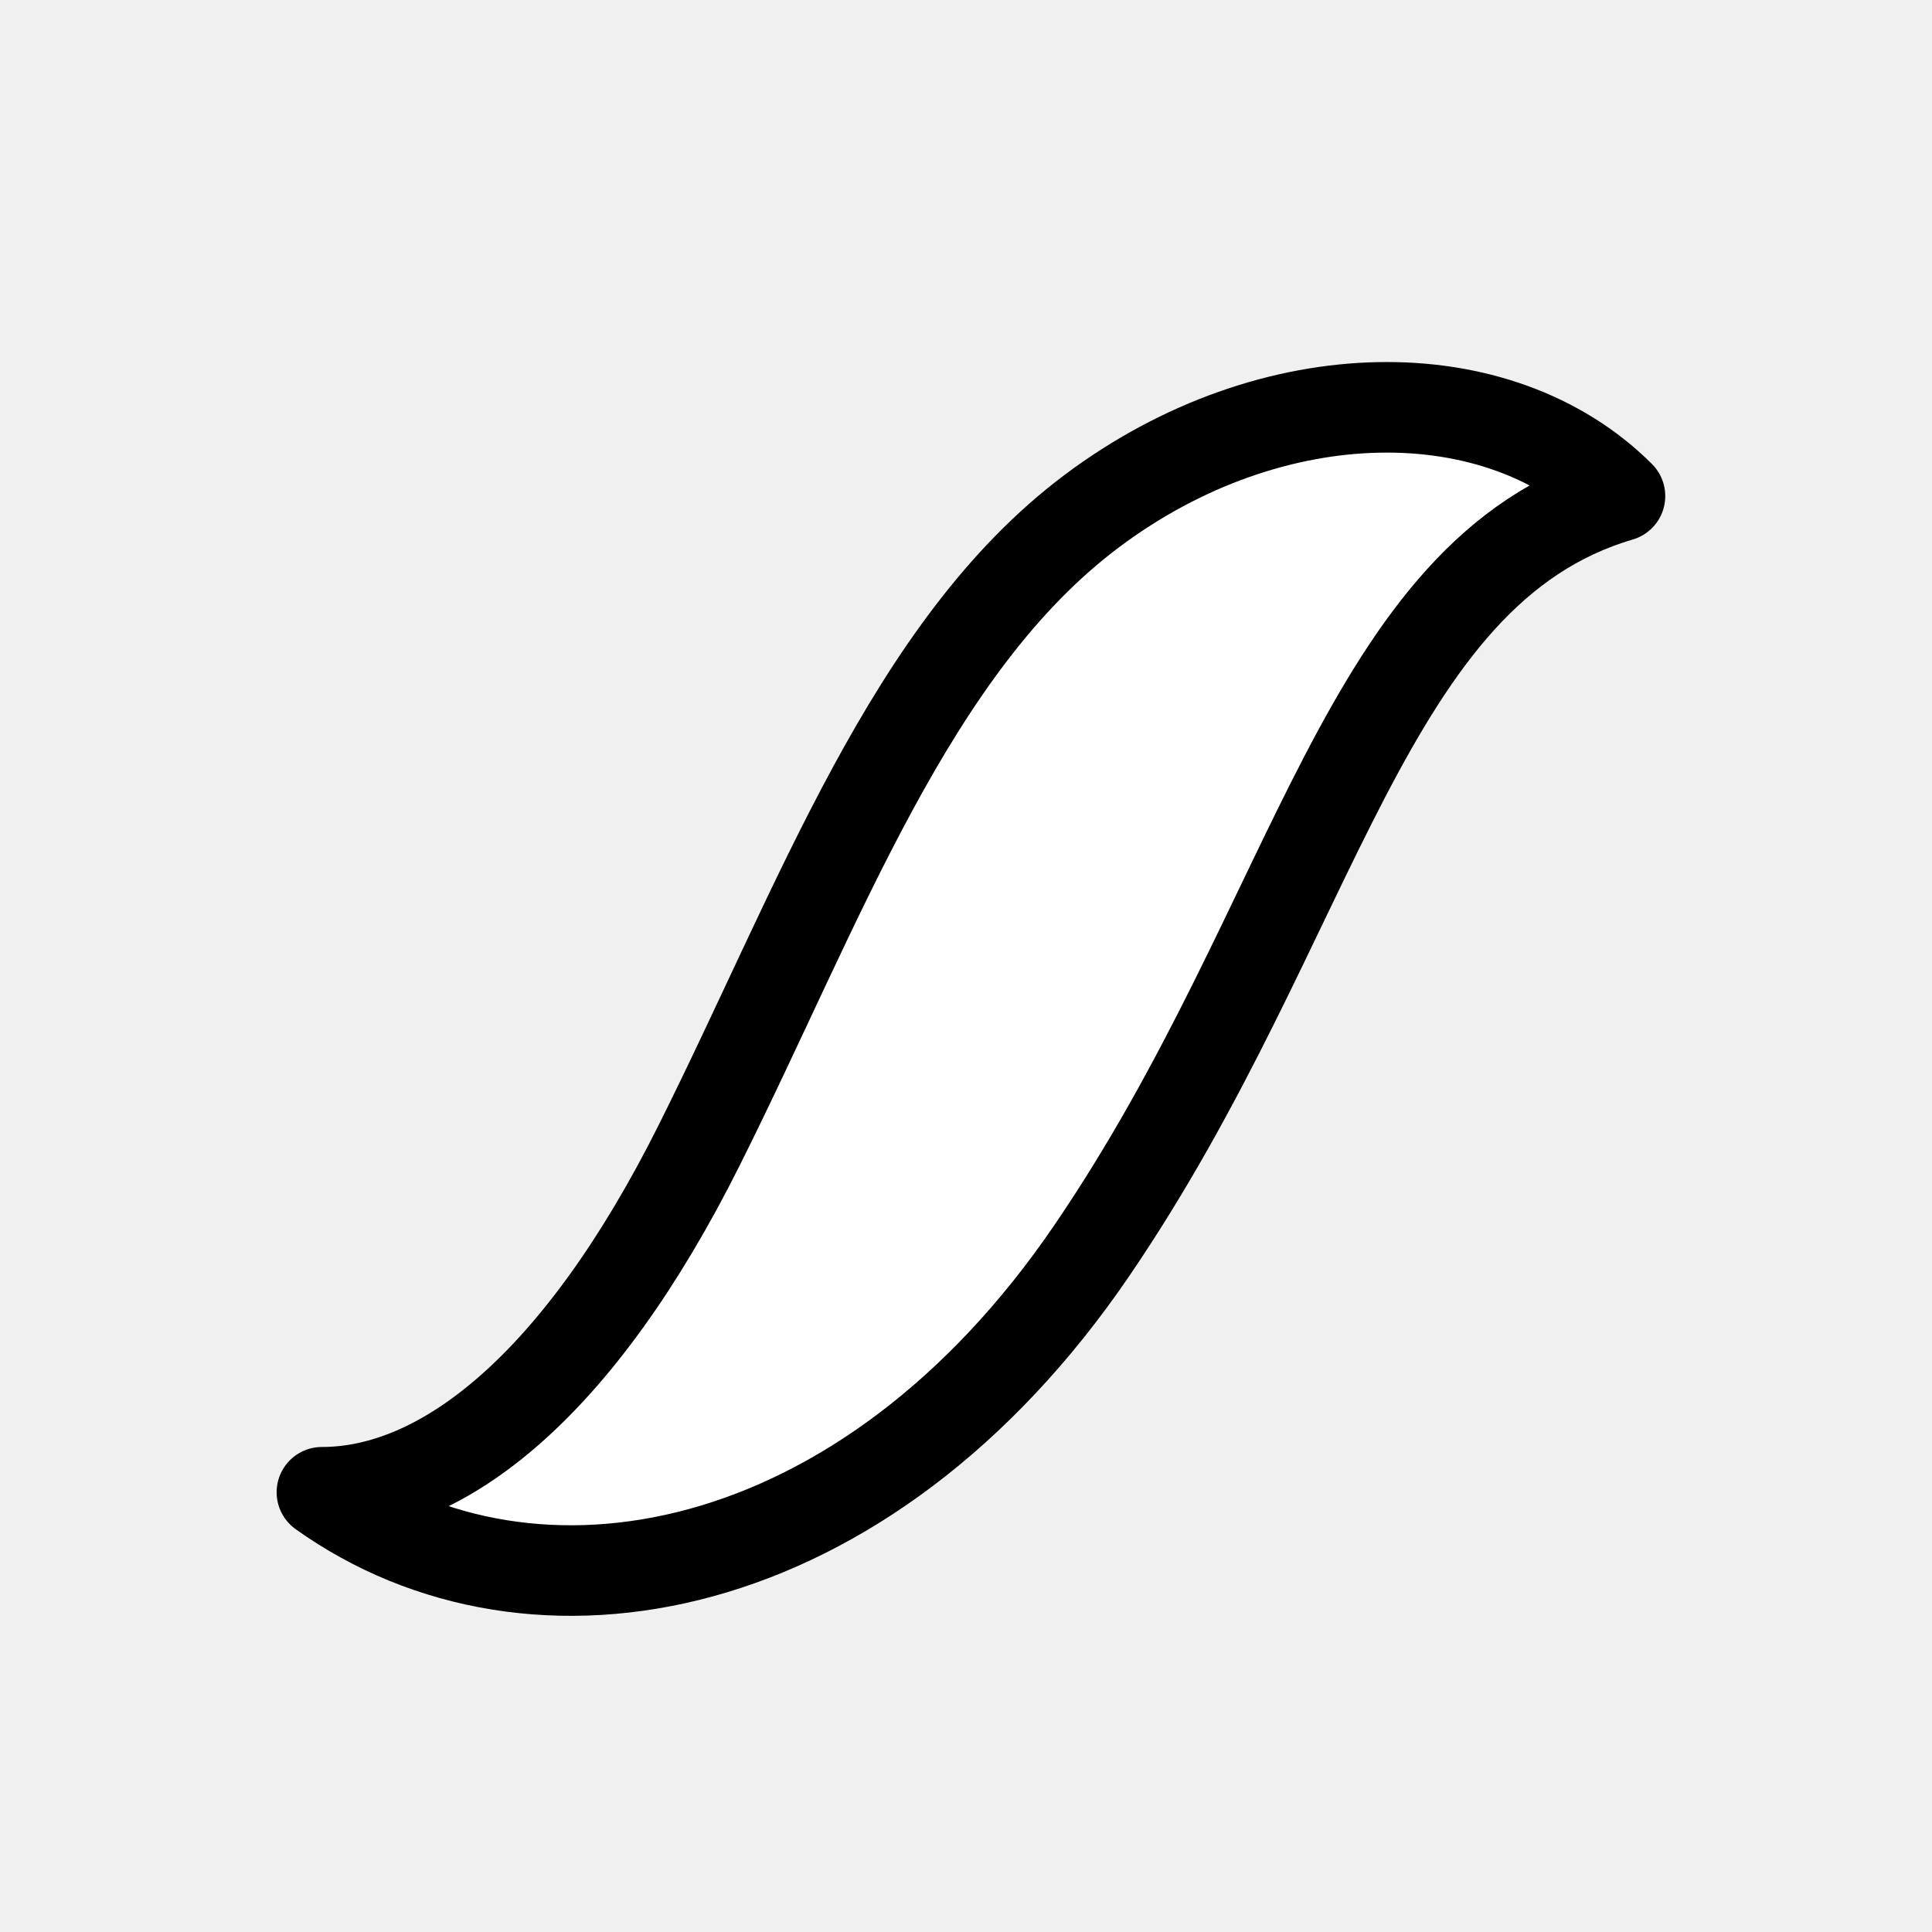
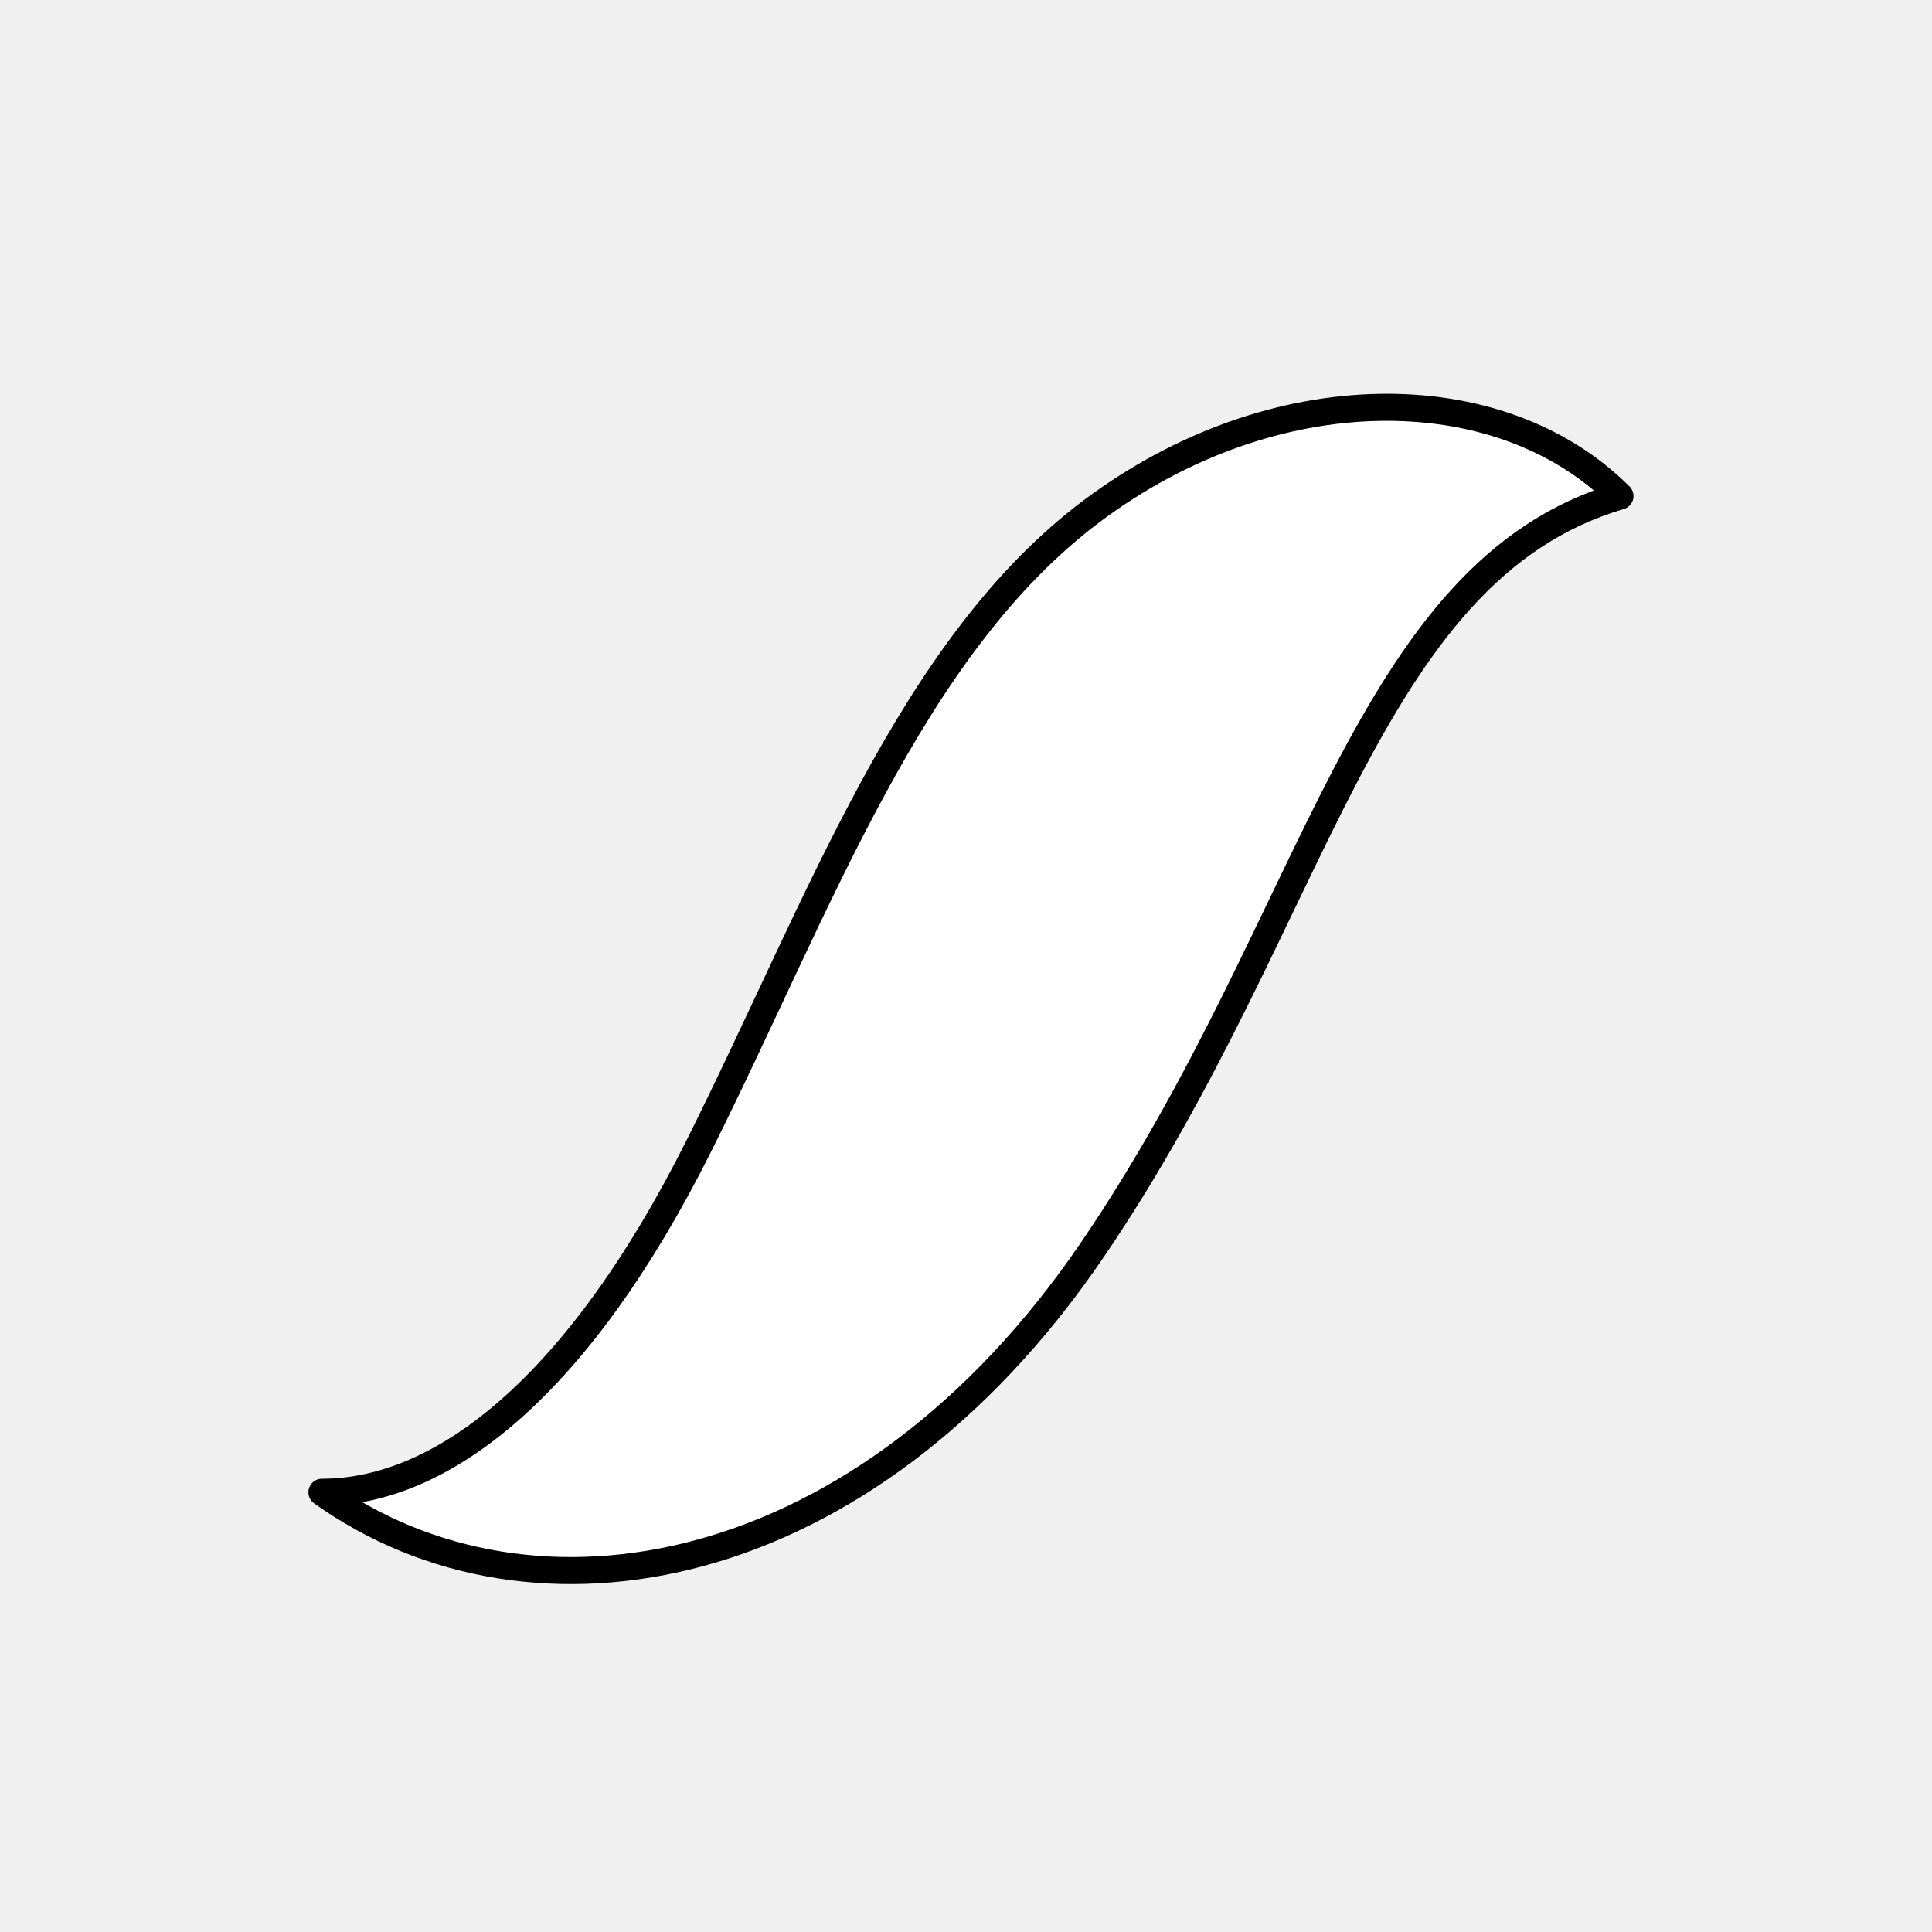
<svg xmlns="http://www.w3.org/2000/svg" viewBox="0 0 128 128">
-   <g fill="white" stroke="black" stroke-width="6" stroke-linecap="round" stroke-linejoin="round" transform="matrix(1, 0, 0, 1, 5.32714, 6.865991)">
+   <g fill="white" stroke="black" stroke-width="1.792" stroke-linecap="round" stroke-linejoin="round" transform="matrix(1, 0, 0, 1, 5.32714, 6.865991)">
    <path d=" M 16 92 C 30 102, 52 98, 67 76 C 82 54, 85 31, 102 26 C 94 18, 79 18, 67 27 C 55 36, 49 53, 41 69 C 33 85, 24 92, 16 92 Z" />
  </g>
</svg>
